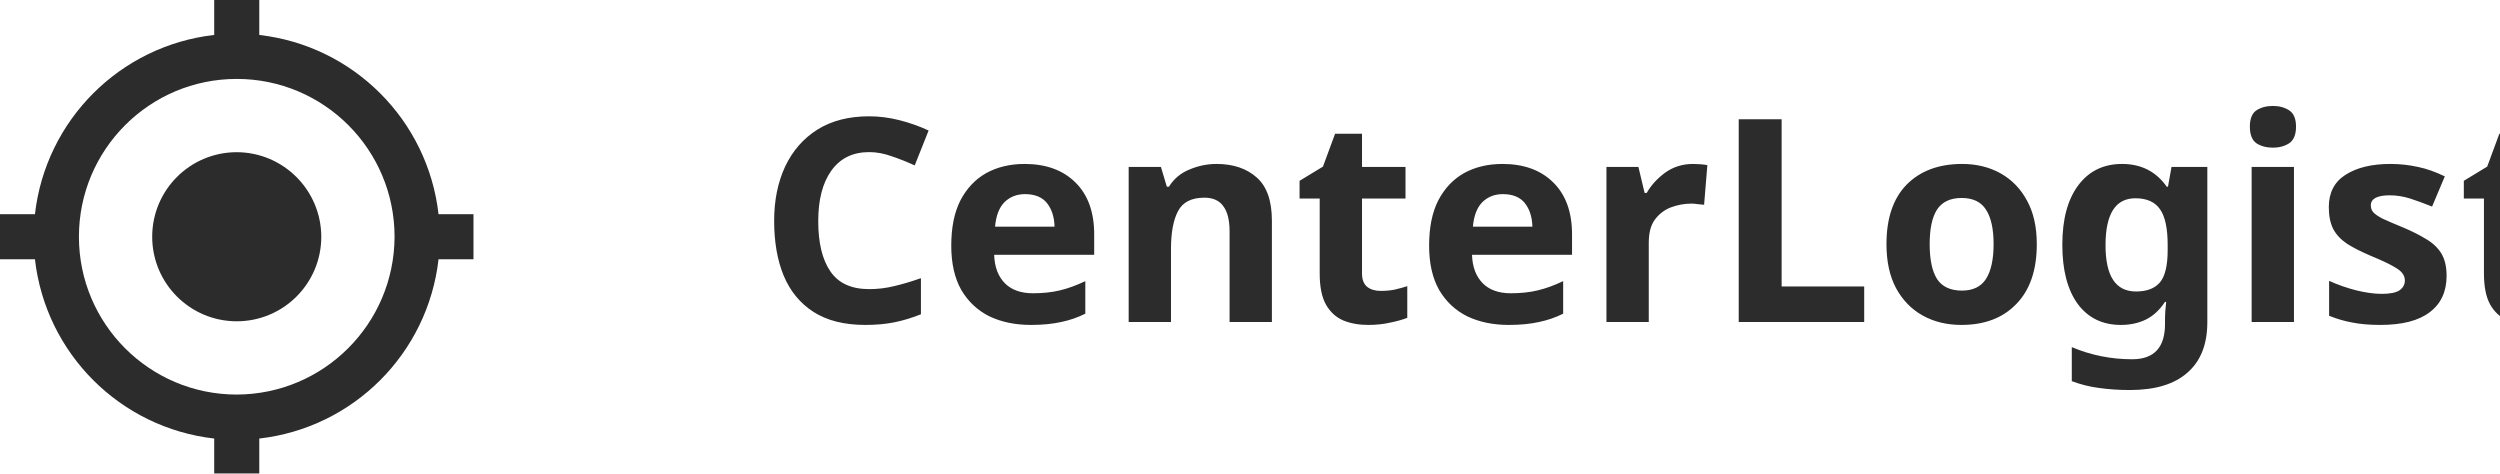
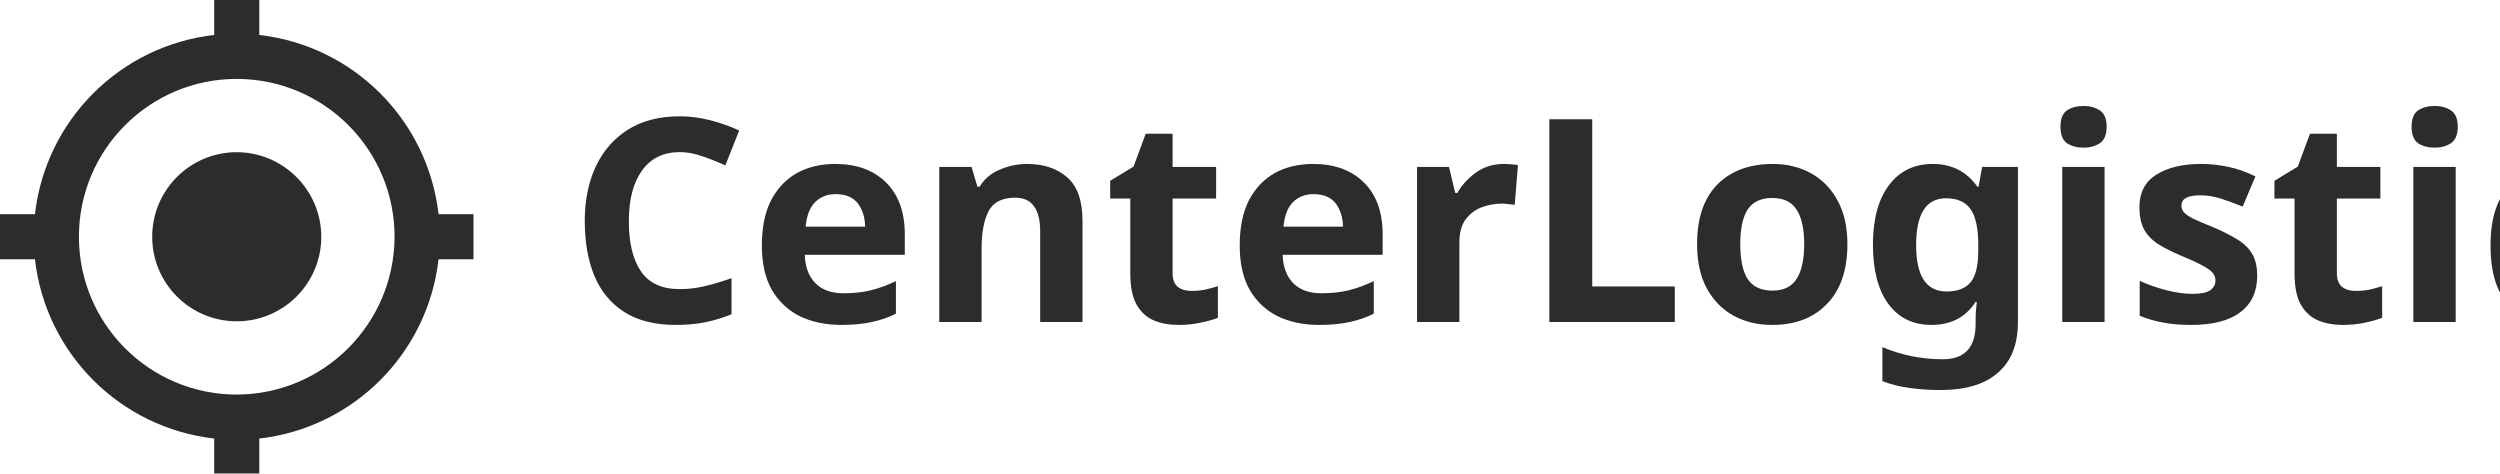
<svg xmlns="http://www.w3.org/2000/svg" width="132" height="25" viewBox="0 0 132 25">
  <g id="logo" transform="translate(-50 -31)">
    <path id="_ionicons_svg_md-locate" d="M44.5,40.036A4.464,4.464,0,1,0,48.964,44.5,4.477,4.477,0,0,0,44.5,40.036ZM55.155,43.31a10.755,10.755,0,0,0-9.465-9.464V32H43.31v1.845a10.755,10.755,0,0,0-9.465,9.464H32V45.69h1.845a10.755,10.755,0,0,0,9.465,9.465V57H45.69V55.155a10.755,10.755,0,0,0,9.465-9.465H57V43.31ZM44.5,52.833A8.333,8.333,0,1,1,52.833,44.5,8.358,8.358,0,0,1,44.5,52.833Z" transform="translate(18 -1)" fill="#2c2c2c" />
-     <text id="CenterLogistic" transform="translate(90 48)" fill="#2c2c2c" font-size="15" font-family="PTSans-Bold, PT Sans" font-weight="700">
+     <text id="CenterLogistic" transform="translate(80 48)" fill="#2c2c2c" font-size="15" font-family="PTSans-Bold, PT Sans" font-weight="700">
      <tspan x="0" y="0">CenterLogistic</tspan>
    </text>
  </g>
</svg>
